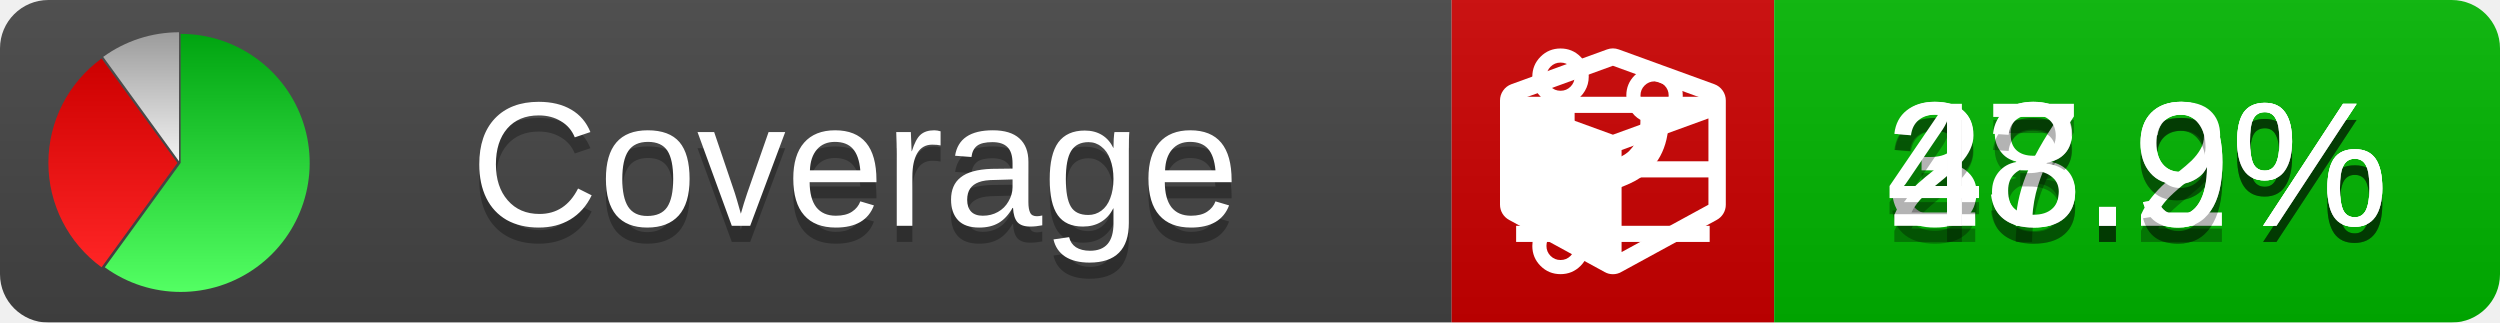
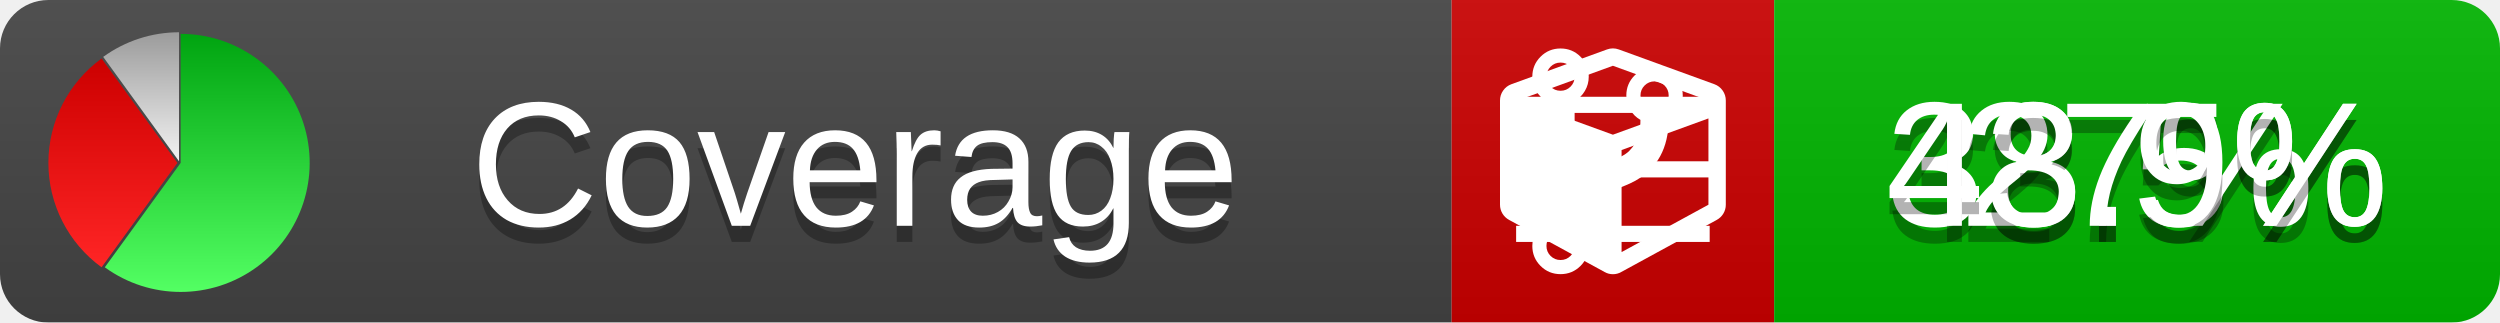
<svg xmlns="http://www.w3.org/2000/svg" xmlns:xlink="http://www.w3.org/1999/xlink" width="155" height="20">
  <style type="text/css">
          
            @keyframes fade1 {
                0% { visibility: visible; opacity: 1; }
               27% { visibility: visible; opacity: 1; }
               33% { visibility: hidden; opacity: 0; }
               60% { visibility: hidden; opacity: 0; }
               66% { visibility: hidden; opacity: 0; }
               93% { visibility: hidden; opacity: 0; }
              100% { visibility: visible; opacity: 1; }
            }
            @keyframes fade2 {
                0% { visibility: hidden; opacity: 0; }
               27% { visibility: hidden; opacity: 0; }
               33% { visibility: visible; opacity: 1; }
               60% { visibility: visible; opacity: 1; }
               66% { visibility: hidden; opacity: 0; }
               93% { visibility: hidden; opacity: 0; }
              100% { visibility: hidden; opacity: 0; }
            }
            @keyframes fade3 {
                0% { visibility: hidden; opacity: 0; }
               27% { visibility: hidden; opacity: 0; }
               33% { visibility: hidden; opacity: 0; }
               60% { visibility: hidden; opacity: 0; }
               66% { visibility: visible; opacity: 1; }
               93% { visibility: visible; opacity: 1; }
              100% { visibility: hidden; opacity: 0; }
            }
            .linecoverage {
                animation-duration: 15s;
                animation-name: fade1;
                animation-iteration-count: infinite;
            }
            .branchcoverage {
                animation-duration: 15s;
                animation-name: fade2;
                animation-iteration-count: infinite;
            }
            .methodcoverage {
                animation-duration: 15s;
                animation-name: fade3;
                animation-iteration-count: infinite;
            }
          
    </style>
  <defs>
    <linearGradient id="gradient" x2="0" y2="100%">
      <stop offset="0" stop-color="#bbb" stop-opacity=".1" />
      <stop offset="1" stop-opacity=".1" />
    </linearGradient>
    <linearGradient id="green" x2="0" y2="100%">
      <stop offset="0" stop-color="#00A410" />
      <stop offset="1" stop-color="#53FF63" />
    </linearGradient>
    <linearGradient id="red" x2="0" y2="100%">
      <stop offset="0" stop-color="#C00" />
      <stop offset="1" stop-color="#FF2525" />
    </linearGradient>
    <linearGradient id="gray" x2="0" y2="100%">
      <stop offset="0" stop-color="#9B9B9B" />
      <stop offset="1" stop-color="#F3F3F3" />
    </linearGradient>
    <mask id="mask">
      <rect width="155" height="20" rx="3" fill="#fff" />
    </mask>
    <g id="icon">
      <path style="fill:url(#green);" d="M205,202.5 l0,-200 a200,200 0 1,1 -117.558,361.803 z" />
      <path style="fill:url(#red);" d="M200,202.5 l-117.558,161.803 a200,200 0 0,1 0,-323.607 z" />
      <path style="fill:url(#gray);" d="M202.5,200 l-117.558,-161.803 a200,200 0 0,1 117.558,-38.196 z" />
    </g>
  </defs>
  <g mask="url(#mask)">
    <rect x="0" y="0" width="90" height="20" fill="#444" />
    <rect x="90" y="0" width="20" height="20" fill="#c00" />
    <rect x="110" y="0" width="45" height="20" fill="#00B600" />
    <rect x="0" y="0" width="155" height="20" fill="url(#gradient)" />
  </g>
  <g>
    <path class="linecoverage" stroke="#fff" d="M94 6.5 h12 M94 10.5 h12 M94 14.5 h12" />
    <path class="branchcoverage" fill="#fff" d="m 97.628,15.247 q 0,-0.364 -0.255,-0.619 -0.255,-0.255 -0.619,-0.255 -0.364,0 -0.619,0.255 -0.255,0.255 -0.255,0.619 0,0.364 0.255,0.619 0.255,0.255 0.619,0.255 0.364,0 0.619,-0.255 0.255,-0.255 0.255,-0.619 z m 0,-10.493 q 0,-0.364 -0.255,-0.619 -0.255,-0.255 -0.619,-0.255 -0.364,0 -0.619,0.255 -0.255,0.255 -0.255,0.619 0,0.364 0.255,0.619 0.255,0.255 0.619,0.255 0.364,0 0.619,-0.255 0.255,-0.255 0.255,-0.619 z m 5.83,1.166 q 0,-0.364 -0.255,-0.619 -0.255,-0.255 -0.619,-0.255 -0.364,0 -0.619,0.255 -0.255,0.255 -0.255,0.619 0,0.364 0.255,0.619 0.255,0.255 0.619,0.255 0.364,0 0.619,-0.255 0.255,-0.255 0.255,-0.619 z m 0.874,0 q 0,0.474 -0.237,0.879 -0.237,0.405 -0.638,0.633 -0.018,2.614 -2.059,3.771 -0.619,0.346 -1.849,0.738 -1.166,0.364 -1.544,0.647 -0.378,0.282 -0.378,0.911 l 0,0.237 q 0.401,0.228 0.638,0.633 0.237,0.405 0.237,0.879 0,0.729 -0.51,1.239 -0.51,0.51 -1.239,0.51 -0.729,0 -1.239,-0.51 -0.51,-0.51 -0.51,-1.239 0,-0.474 0.237,-0.879 0.237,-0.405 0.638,-0.633 l 0,-7.469 q -0.401,-0.228 -0.638,-0.633 -0.237,-0.405 -0.237,-0.879 0,-0.729 0.51,-1.239 0.51,-0.51 1.239,-0.51 0.729,0 1.239,0.51 0.51,0.51 0.51,1.239 0,0.474 -0.237,0.879 -0.237,0.405 -0.638,0.633 l 0,4.527 q 0.492,-0.237 1.403,-0.519 0.501,-0.155 0.797,-0.269 0.296,-0.114 0.642,-0.282 0.346,-0.169 0.537,-0.36 0.191,-0.191 0.369,-0.465 0.178,-0.273 0.255,-0.633 0.077,-0.36 0.077,-0.833 -0.401,-0.228 -0.638,-0.633 -0.237,-0.405 -0.237,-0.879 0,-0.729 0.51,-1.239 0.51,-0.51 1.239,-0.51 0.729,0 1.239,0.51 0.51,0.51 0.51,1.239 z" />
    <path class="methodcoverage" fill="#fff" d="m 100.538,15.629 5.385,-2.936 v -5.351 l -5.385,1.96 z M 100,8.351 105.873,6.214 100,4.077 94.127,6.214 Z m 7,-2.12 v 6.462 q 0,0.294 -0.151,0.547 -0.151,0.252 -0.412,0.395 l -5.923,3.231 q -0.236,0.135 -0.513,0.135 -0.278,0 -0.513,-0.135 l -5.923,-3.231 Q 93.303,13.492 93.151,13.239 93,12.987 93,12.692 v -6.462 q 0,-0.337 0.194,-0.614 0.194,-0.278 0.513,-0.395 l 5.923,-2.154 q 0.185,-0.067 0.37,-0.067 0.185,0 0.37,0.067 l 5.923,2.154 q 0.32,0.118 0.513,0.395 Q 107,5.894 107,6.231 Z" />
  </g>
  <g fill="#fff" text-anchor="middle" font-family="Verdana,Arial,Geneva,sans-serif" font-size="11">
    <a xlink:href="https://github.com/danielpalme/ReportGenerator" target="_top">
      <use xlink:href="#icon" transform="translate(3,2) scale(.04)" />
    </a>
    <text x="53" y="15" fill="#010101" fill-opacity=".3">Coverage</text>
    <text x="53" y="14" fill="#fff">Coverage</text>
-     <text class="linecoverage" x="132.5" y="15" fill="#010101" fill-opacity=".3">38.9%</text>
-     <text class="linecoverage" x="132.5" y="14">38.9%</text>
-     <text class="branchcoverage" x="132.5" y="15" fill="#010101" fill-opacity=".3">27.2%</text>
-     <text class="branchcoverage" x="132.5" y="14">27.2%</text>
+     <text class="linecoverage" x="132.5" y="15" fill="#010101" fill-opacity=".3">38.5%</text>
+     <text class="linecoverage" x="132.5" y="14">38.5%</text>
+     <text class="branchcoverage" x="132.5" y="15" fill="#010101" fill-opacity=".3">27%</text>
+     <text class="branchcoverage" x="132.5" y="14">27%</text>
    <text class="methodcoverage" x="132.5" y="15" fill="#010101" fill-opacity=".3">43.9%</text>
    <text class="methodcoverage" x="132.5" y="14">43.9%</text>
  </g>
  <g>
    <rect class="linecoverage" x="90" y="0" width="65" height="20" fill-opacity="0" />
    <rect class="branchcoverage" x="90" y="0" width="65" height="20" fill-opacity="0" />
    <rect class="methodcoverage" x="90" y="0" width="65" height="20" fill-opacity="0" />
  </g>
</svg>
